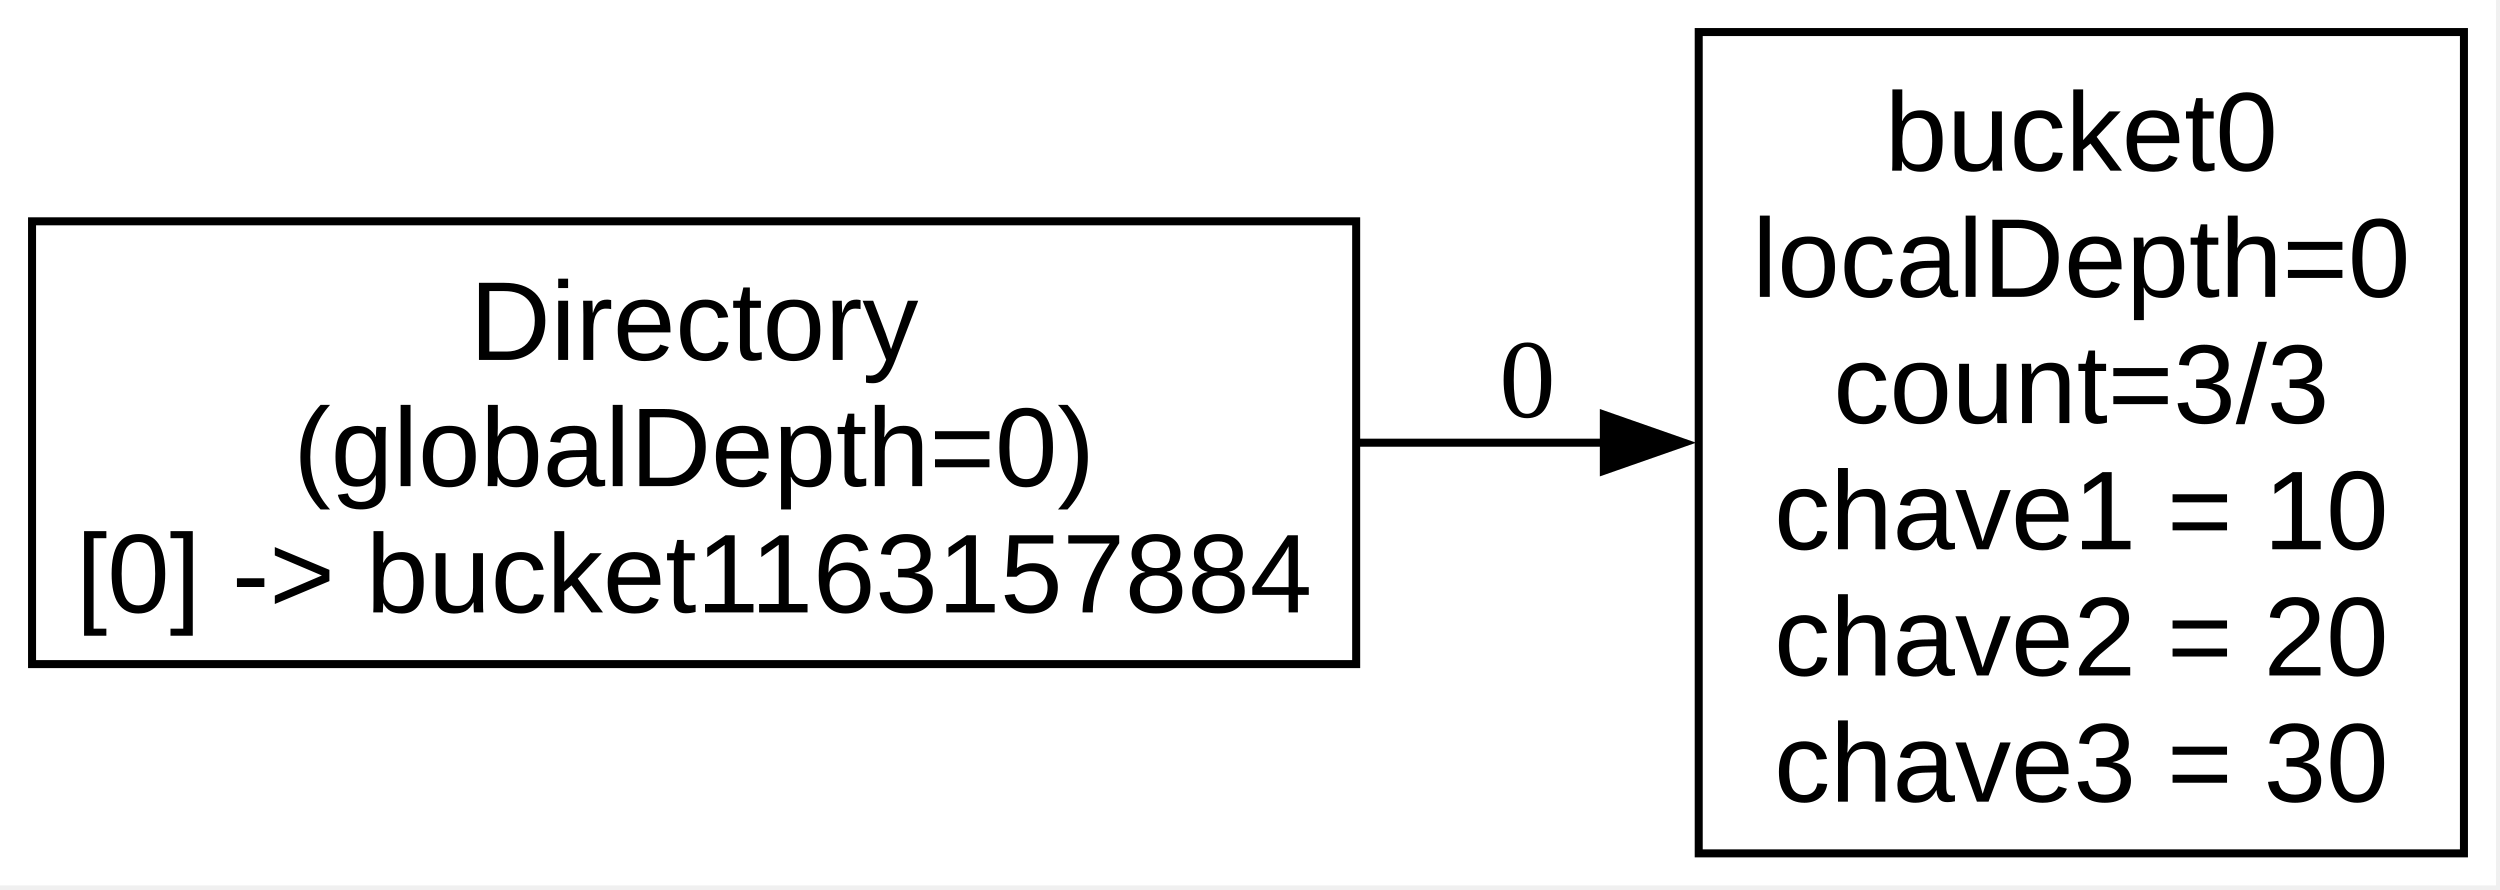
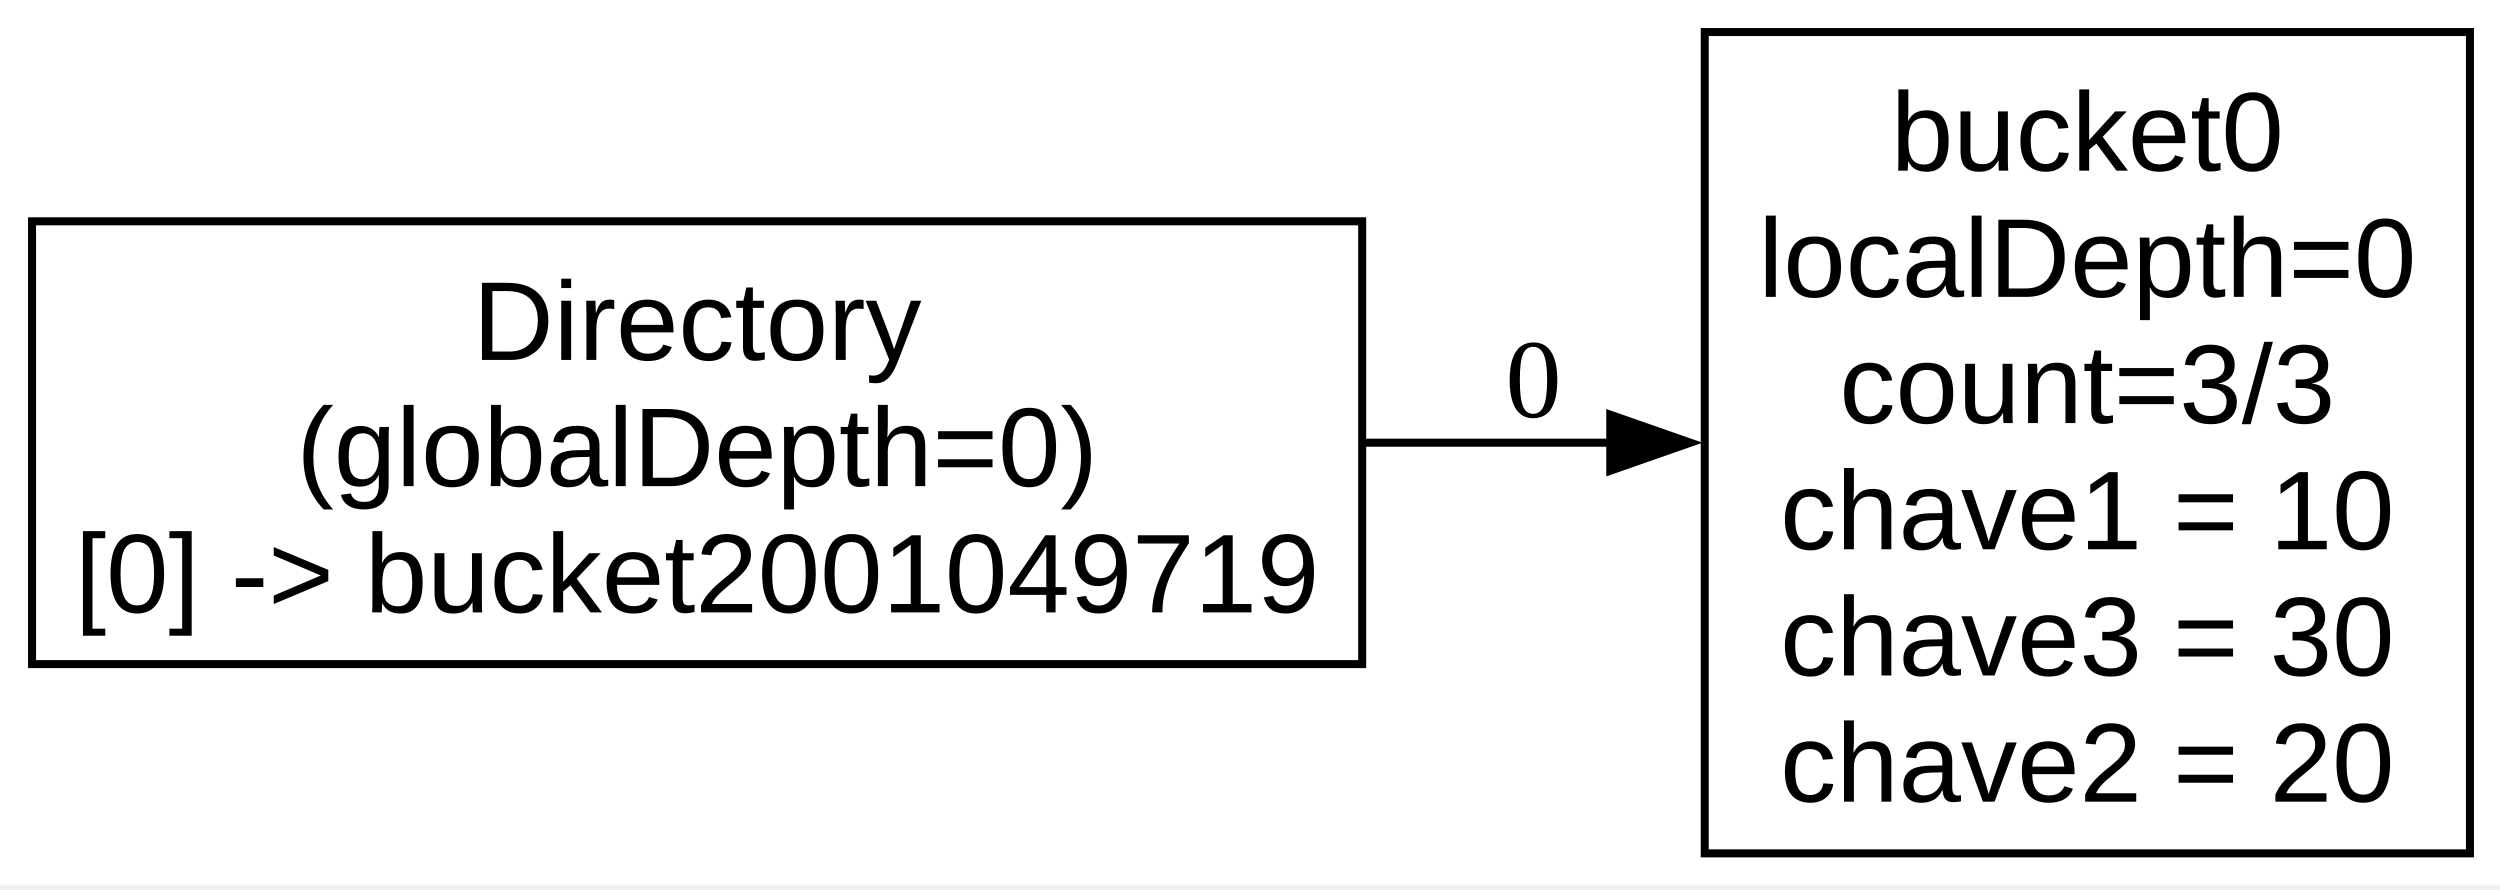
<svg xmlns="http://www.w3.org/2000/svg" width="312pt" height="111pt" viewBox="0.00 0.00 312.00 111.00">
  <g id="graph0" class="graph" transform="scale(1 1) rotate(0) translate(4 106.5)">
-     <polygon fill="white" stroke="none" points="-4,4 -4,-106.5 307.5,-106.5 307.5,4 -4,4" />
+     <polygon fill="white" stroke="none" points="-4,4 -4,-106.5 308.25,-106.5 308.25,4 -4,4" />
    <g id="node1" class="node">
-       <polygon fill="none" stroke="black" points="165.25,-78.88 0,-78.88 0,-23.62 165.25,-23.62 165.25,-78.88" />
-       <text xml:space="preserve" text-anchor="middle" x="82.62" y="-61.58" font-family="Arial" font-size="14.00">Directory</text>
-       <text xml:space="preserve" text-anchor="middle" x="82.62" y="-45.83" font-family="Arial" font-size="14.00">(globalDepth=0)</text>
-       <text xml:space="preserve" text-anchor="middle" x="82.62" y="-30.07" font-family="Arial" font-size="14.00">[0] -&gt; bucket1163157884</text>
+       <polygon fill="none" stroke="black" points="166,-78.88 0,-78.88 0,-23.62 166,-23.62 166,-78.88" />
+       <text xml:space="preserve" text-anchor="middle" x="83" y="-61.58" font-family="Arial" font-size="14.00">Directory</text>
+       <text xml:space="preserve" text-anchor="middle" x="83" y="-45.83" font-family="Arial" font-size="14.00">(globalDepth=0)</text>
+       <text xml:space="preserve" text-anchor="middle" x="83" y="-30.07" font-family="Arial" font-size="14.00">[0] -&gt; bucket2001049719</text>
    </g>
    <g id="node2" class="node">
-       <polygon fill="none" stroke="black" points="303.5,-102.5 208,-102.5 208,0 303.5,0 303.5,-102.5" />
-       <text xml:space="preserve" text-anchor="middle" x="255.75" y="-85.2" font-family="Arial" font-size="14.00">bucket0</text>
-       <text xml:space="preserve" text-anchor="middle" x="255.75" y="-69.45" font-family="Arial" font-size="14.00">localDepth=0</text>
-       <text xml:space="preserve" text-anchor="middle" x="255.75" y="-53.7" font-family="Arial" font-size="14.00">count=3/3</text>
-       <text xml:space="preserve" text-anchor="middle" x="255.75" y="-37.95" font-family="Arial" font-size="14.00">chave1 = 10</text>
-       <text xml:space="preserve" text-anchor="middle" x="255.75" y="-22.2" font-family="Arial" font-size="14.00">chave2 = 20</text>
-       <text xml:space="preserve" text-anchor="middle" x="255.75" y="-6.45" font-family="Arial" font-size="14.00">chave3 = 30</text>
+       <polygon fill="none" stroke="black" points="304.25,-102.5 208.75,-102.5 208.75,0 304.25,0 304.25,-102.5" />
+       <text xml:space="preserve" text-anchor="middle" x="256.5" y="-85.2" font-family="Arial" font-size="14.00">bucket0</text>
+       <text xml:space="preserve" text-anchor="middle" x="256.5" y="-69.45" font-family="Arial" font-size="14.00">localDepth=0</text>
+       <text xml:space="preserve" text-anchor="middle" x="256.5" y="-53.7" font-family="Arial" font-size="14.00">count=3/3</text>
+       <text xml:space="preserve" text-anchor="middle" x="256.5" y="-37.95" font-family="Arial" font-size="14.00">chave1 = 10</text>
+       <text xml:space="preserve" text-anchor="middle" x="256.5" y="-22.2" font-family="Arial" font-size="14.00">chave3 = 30</text>
+       <text xml:space="preserve" text-anchor="middle" x="256.5" y="-6.45" font-family="Arial" font-size="14.00">chave2 = 20</text>
    </g>
    <g id="edge1" class="edge">
-       <path fill="none" stroke="black" d="M165.68,-51.25C176.04,-51.25 186.46,-51.25 196.35,-51.25" />
-       <polygon fill="black" stroke="black" points="196.16,-54.75 206.16,-51.25 196.16,-47.75 196.16,-54.75" />
-       <text xml:space="preserve" text-anchor="middle" x="186.62" y="-54.45" font-family="Times New Roman,serif" font-size="14.00">0</text>
+       <path fill="none" stroke="black" d="M166.48,-51.25C176.85,-51.25 187.27,-51.25 197.15,-51.25" />
+       <polygon fill="black" stroke="black" points="196.96,-54.75 206.96,-51.25 196.96,-47.75 196.96,-54.75" />
+       <text xml:space="preserve" text-anchor="middle" x="187.38" y="-54.45" font-family="Times New Roman,serif" font-size="14.00">0</text>
    </g>
  </g>
</svg>
